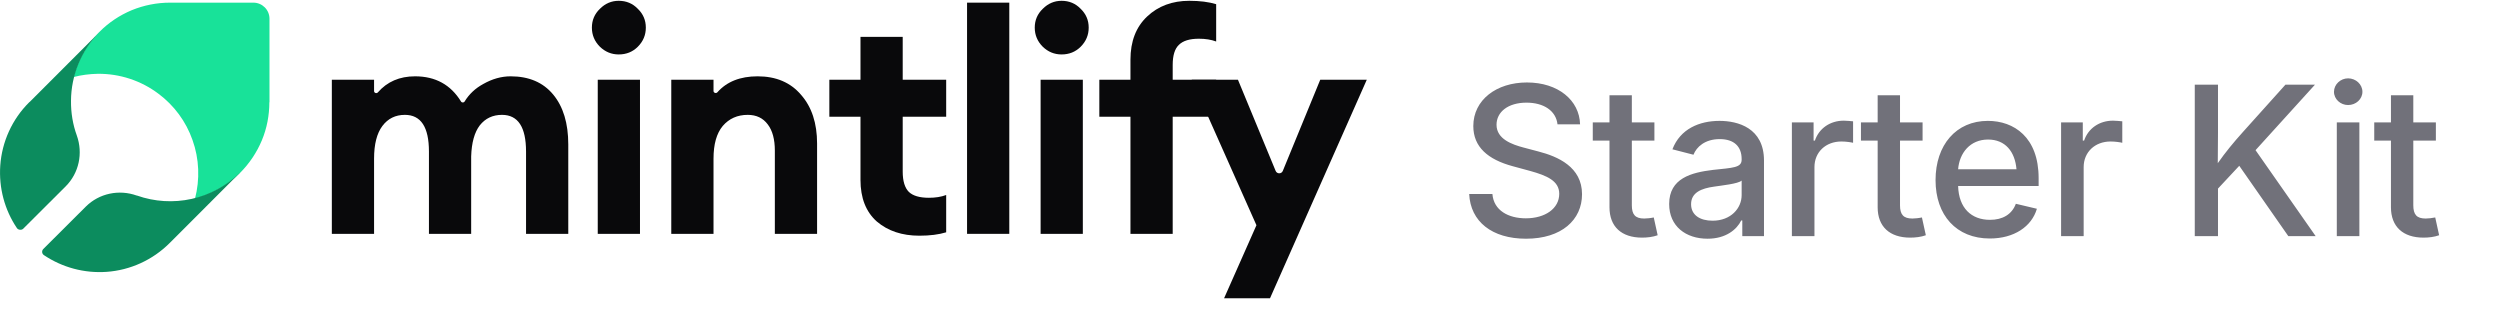
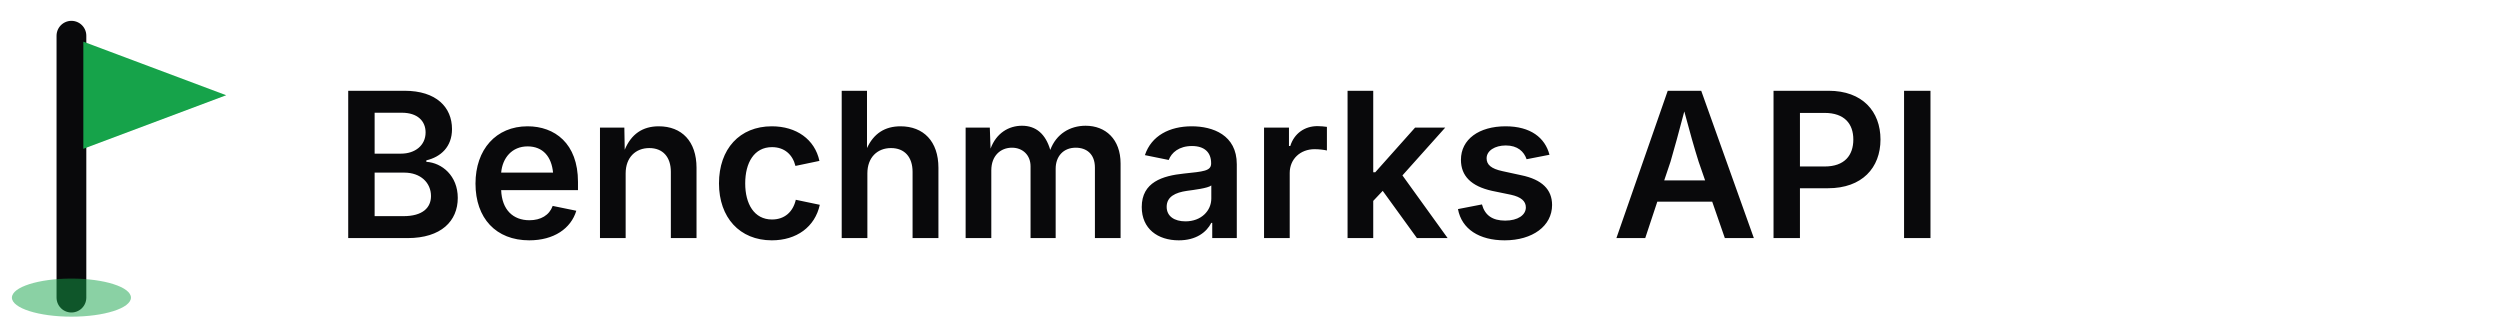
- <svg xmlns="http://www.w3.org/2000/svg" width="180" height="23" viewBox="0 0 180 23" fill="none">
-   <path d="M91.44 21.476H88.133L90.464 16.216L85.802 5.74H89.132L91.847 12.307C91.943 12.536 92.268 12.536 92.362 12.306L95.058 5.74H98.409L91.44 21.476Z" fill="#09090B" />
-   <path d="M81.393 16.837V8.403H79.152V5.74H81.393V4.297C81.393 2.98 81.792 1.944 82.592 1.19C83.391 0.435 84.404 0.058 85.633 0.058C86.387 0.058 87.031 0.139 87.564 0.302V2.988C87.208 2.854 86.794 2.788 86.32 2.788C85.655 2.788 85.174 2.936 84.878 3.232C84.582 3.513 84.434 3.994 84.434 4.674V5.74H87.564V8.403H84.434V16.837H81.393Z" fill="#09090B" />
-   <path d="M76.433 3.92C75.915 3.92 75.463 3.735 75.079 3.365C74.694 2.98 74.502 2.521 74.502 1.989C74.502 1.456 74.694 1.005 75.079 0.635C75.463 0.25 75.915 0.058 76.433 0.058C76.98 0.058 77.438 0.25 77.809 0.635C78.193 1.005 78.386 1.456 78.386 1.989C78.386 2.521 78.193 2.98 77.809 3.365C77.438 3.735 76.98 3.92 76.433 3.92ZM74.924 16.837V5.74H77.964V16.837H74.924Z" fill="#09090B" />
-   <path d="M69.628 16.837V0.191H72.669V16.837H69.628Z" fill="#09090B" />
-   <path d="M66.194 16.97C64.951 16.97 63.93 16.63 63.131 15.949C62.347 15.254 61.955 14.255 61.955 12.953V8.403H59.713V5.74H61.955V2.655H64.995V5.74H68.125V8.403H64.995V12.354C64.995 13.034 65.143 13.523 65.439 13.819C65.735 14.1 66.216 14.24 66.882 14.24C67.355 14.24 67.769 14.174 68.125 14.04V16.726C67.592 16.889 66.948 16.97 66.194 16.97Z" fill="#09090B" />
-   <path d="M48.332 16.837V5.74H51.373V6.551C51.373 6.688 51.559 6.748 51.65 6.646C52.328 5.879 53.293 5.495 54.546 5.495C55.878 5.495 56.921 5.939 57.676 6.827C58.445 7.7 58.83 8.869 58.83 10.334V16.837H55.789V10.844C55.789 10.03 55.619 9.402 55.279 8.958C54.939 8.499 54.458 8.27 53.836 8.27C53.096 8.27 52.497 8.536 52.038 9.069C51.594 9.601 51.373 10.386 51.373 11.421V16.837H48.332Z" fill="#09090B" />
-   <path d="M44.547 3.92C44.029 3.92 43.578 3.735 43.193 3.365C42.809 2.98 42.616 2.521 42.616 1.989C42.616 1.456 42.809 1.005 43.193 0.635C43.578 0.25 44.029 0.058 44.547 0.058C45.095 0.058 45.553 0.25 45.923 0.635C46.308 1.005 46.5 1.456 46.5 1.989C46.5 2.521 46.308 2.98 45.923 3.365C45.553 3.735 45.095 3.92 44.547 3.92ZM43.038 16.837V5.74H46.079V16.837H43.038Z" fill="#09090B" />
-   <path d="M37.875 16.837V10.911C37.875 9.15 37.298 8.27 36.144 8.27C35.478 8.27 34.945 8.521 34.546 9.024C34.161 9.527 33.954 10.275 33.924 11.266V16.837H30.884V10.911C30.884 9.15 30.306 8.27 29.152 8.27C28.472 8.27 27.932 8.536 27.532 9.069C27.133 9.601 26.933 10.386 26.933 11.421V16.837H23.892V5.74H26.933V6.559C26.933 6.695 27.116 6.755 27.206 6.652C27.878 5.881 28.771 5.495 29.885 5.495C31.349 5.495 32.452 6.1 33.193 7.309C33.252 7.404 33.395 7.403 33.454 7.307C33.774 6.78 34.219 6.361 34.79 6.05C35.441 5.68 36.099 5.495 36.765 5.495C38.082 5.495 39.103 5.932 39.828 6.805C40.553 7.678 40.916 8.876 40.916 10.4V16.837H37.875Z" fill="#09090B" />
-   <path d="M19.403 7.362V1.35C19.403 0.705 18.879 0.191 18.244 0.191H12.235C11.291 0.191 10.357 0.378 9.487 0.733C8.618 1.098 7.824 1.621 7.16 2.295L7.114 2.341C6.235 3.23 5.609 4.333 5.291 5.548C5.861 5.399 6.45 5.324 7.039 5.314C8.609 5.296 10.151 5.801 11.403 6.745C12.534 7.586 13.394 8.746 13.861 10.083C14.347 11.438 14.403 12.916 14.039 14.309C15.244 13.991 16.356 13.364 17.244 12.486L17.291 12.439C17.954 11.775 18.487 10.98 18.851 10.111C19.216 9.241 19.393 8.306 19.393 7.362H19.403Z" fill="#18E299" />
-   <path d="M5.112 7.26C5.121 5.416 5.857 3.646 7.151 2.324L2.151 7.326C2.133 7.344 2.114 7.354 2.095 7.372C0.876 8.583 0.14 10.204 0.019 11.918C-0.092 13.52 0.327 15.103 1.22 16.426C1.306 16.552 1.537 16.593 1.667 16.472L4.73 13.417C5.689 12.458 5.987 11.033 5.531 9.757C5.242 8.965 5.103 8.117 5.112 7.26Z" fill="#0C8C5E" />
-   <path d="M17.262 12.44C16.303 13.38 15.102 14.032 13.799 14.321C12.486 14.61 11.127 14.526 9.861 14.079C9.861 14.079 9.851 14.079 9.842 14.079C8.567 13.622 7.142 13.921 6.183 14.871L3.12 17.926C2.99 18.056 3.009 18.27 3.167 18.373C4.489 19.258 6.072 19.686 7.673 19.574C9.386 19.453 10.997 18.717 12.216 17.497L12.263 17.451L17.262 12.449V12.44Z" fill="#0C8C5E" />
-   <text x="105" y="17" font-family="Inter, ui-sans-serif, system-ui, -apple-system, sans-serif" font-size="15" font-weight="500" fill="#71717A" letter-spacing="-0.01em">Starter Kit</text>
+ <svg xmlns="http://www.w3.org/2000/svg" width="210" height="28" viewBox="0 0 210 28" fill="none">
+   <path d="M6 3v22" stroke="#09090B" stroke-width="2.5" stroke-linecap="round" />
+   <path d="M7 3.5l12 4.5-12 4.5z" fill="#16A34A" />
+   <ellipse cx="6" cy="25" rx="5" ry="1.6" fill="#16A34A" opacity="0.5" />
+   <text x="28" y="20" font-family="Inter, -apple-system, Segoe UI, sans-serif" font-size="17" font-weight="600" fill="#09090B">Benchmarks API</text>
</svg>
